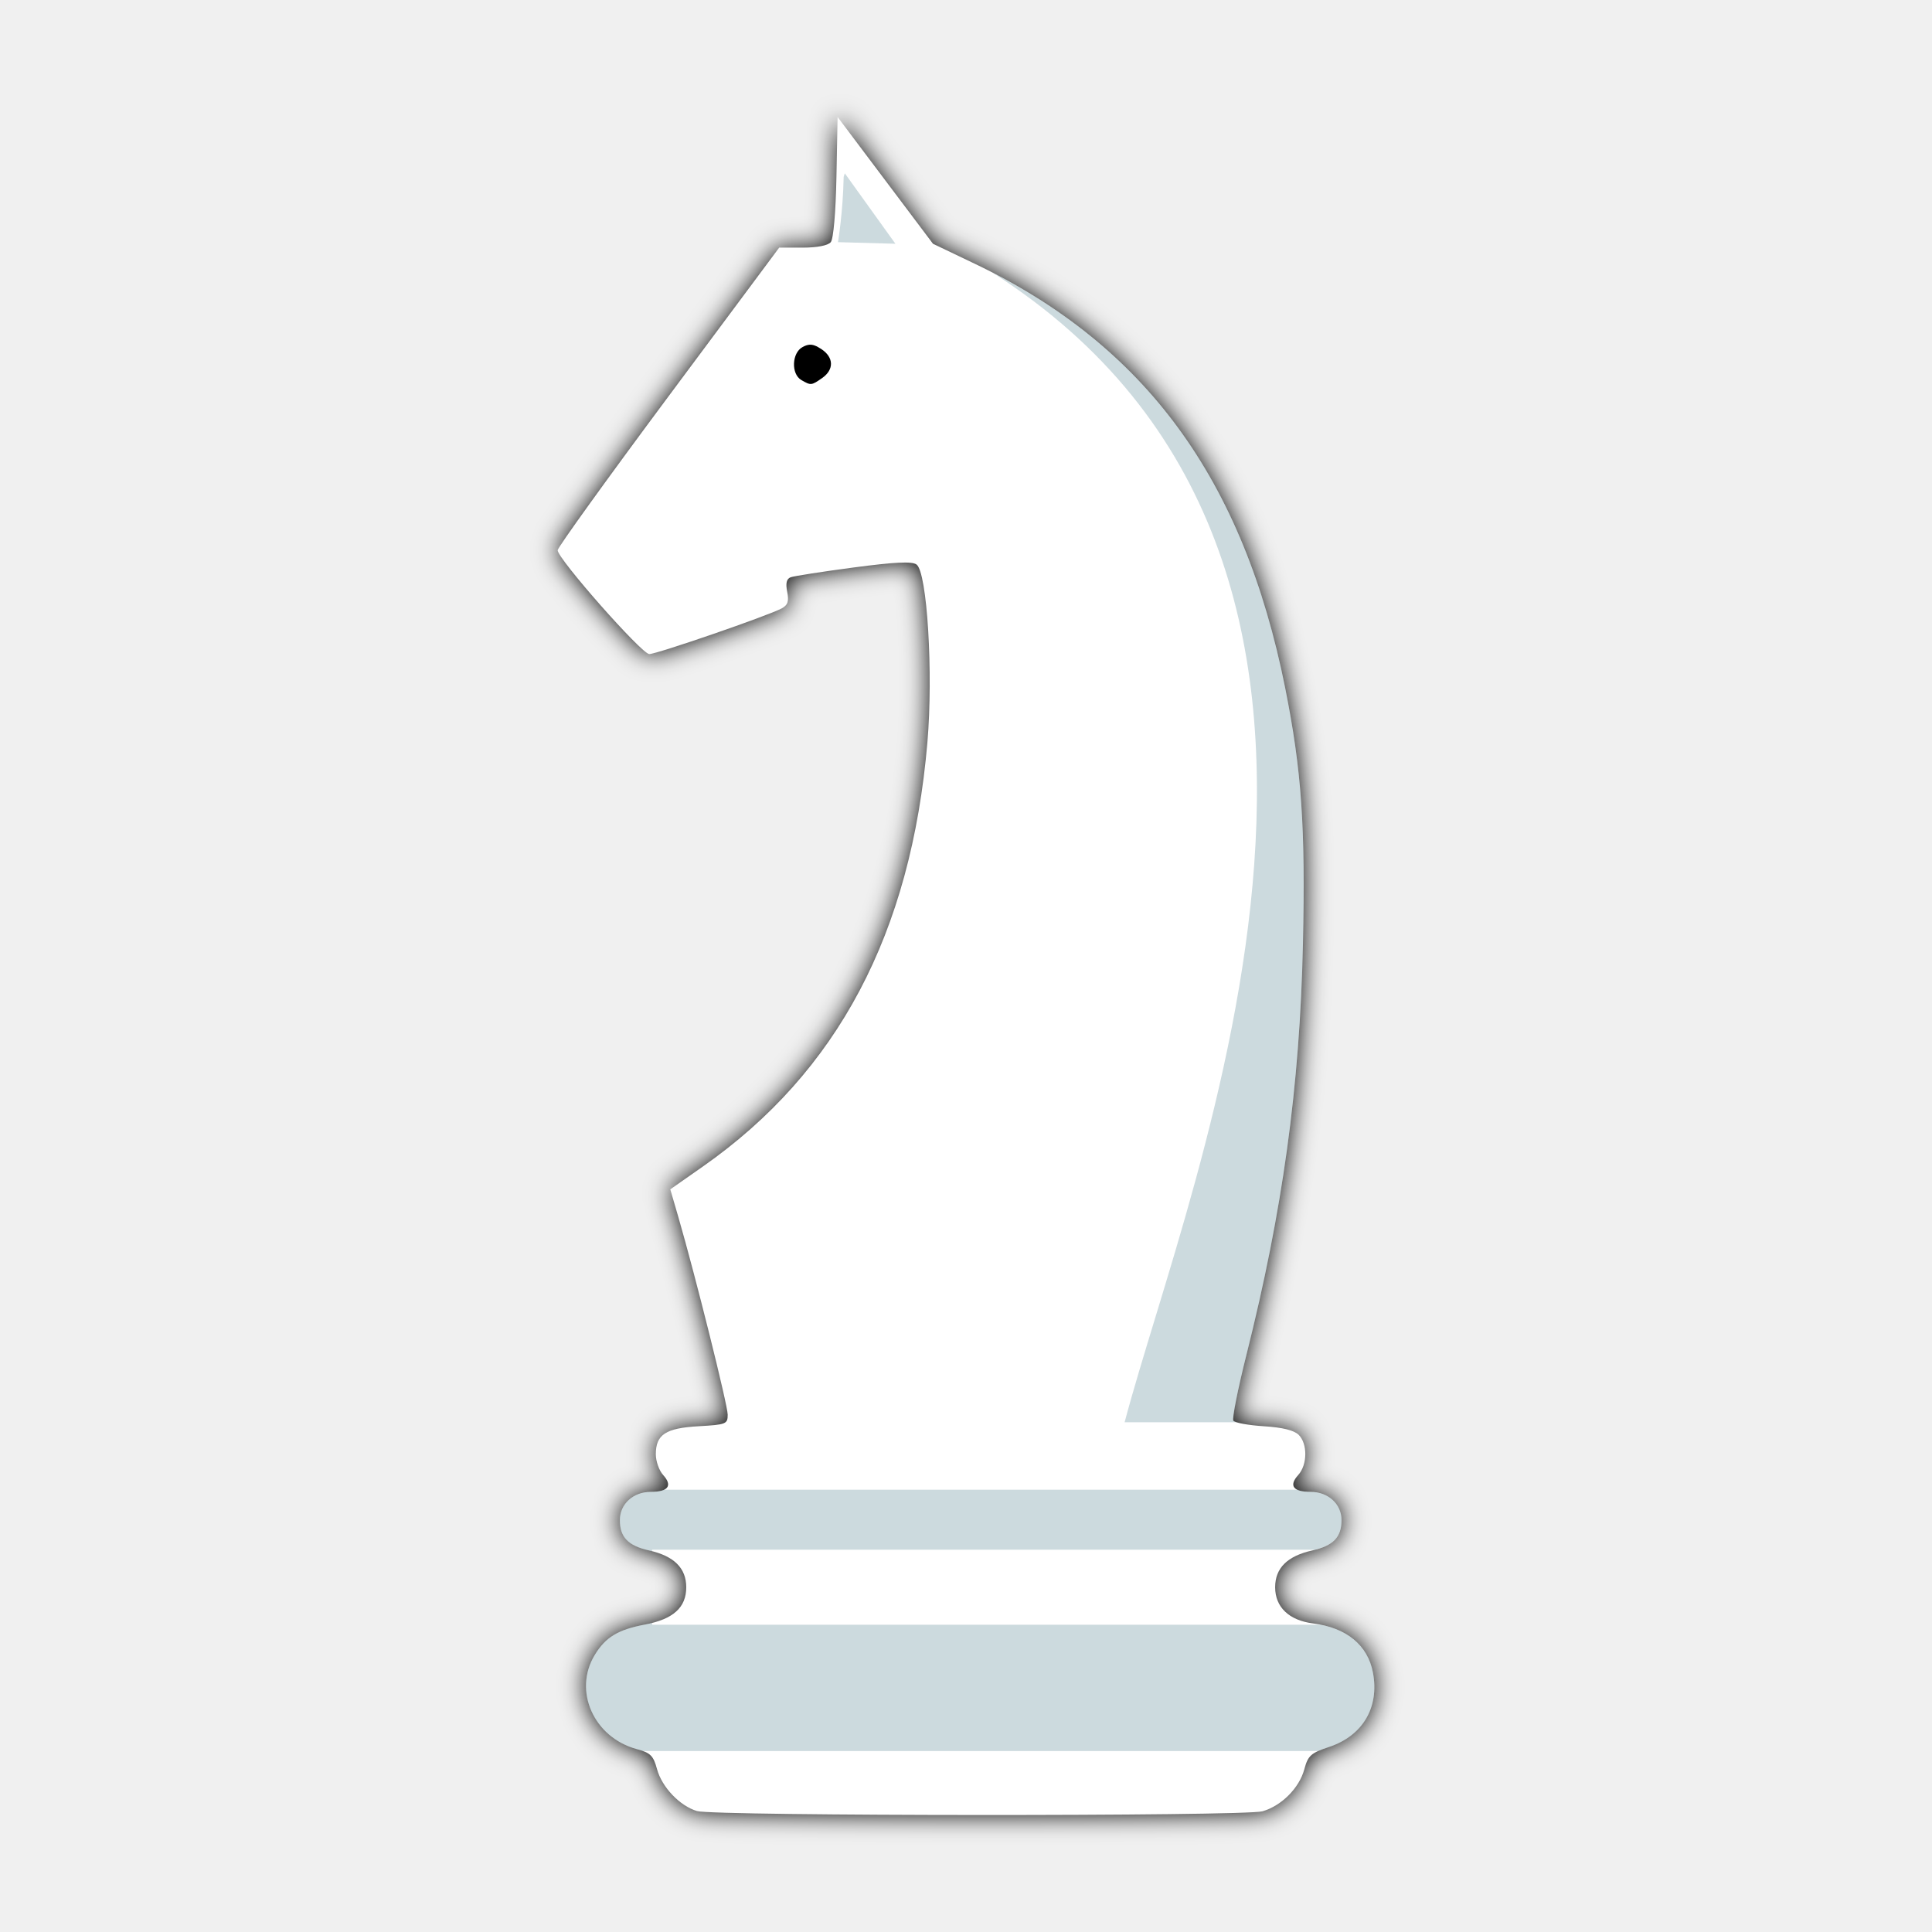
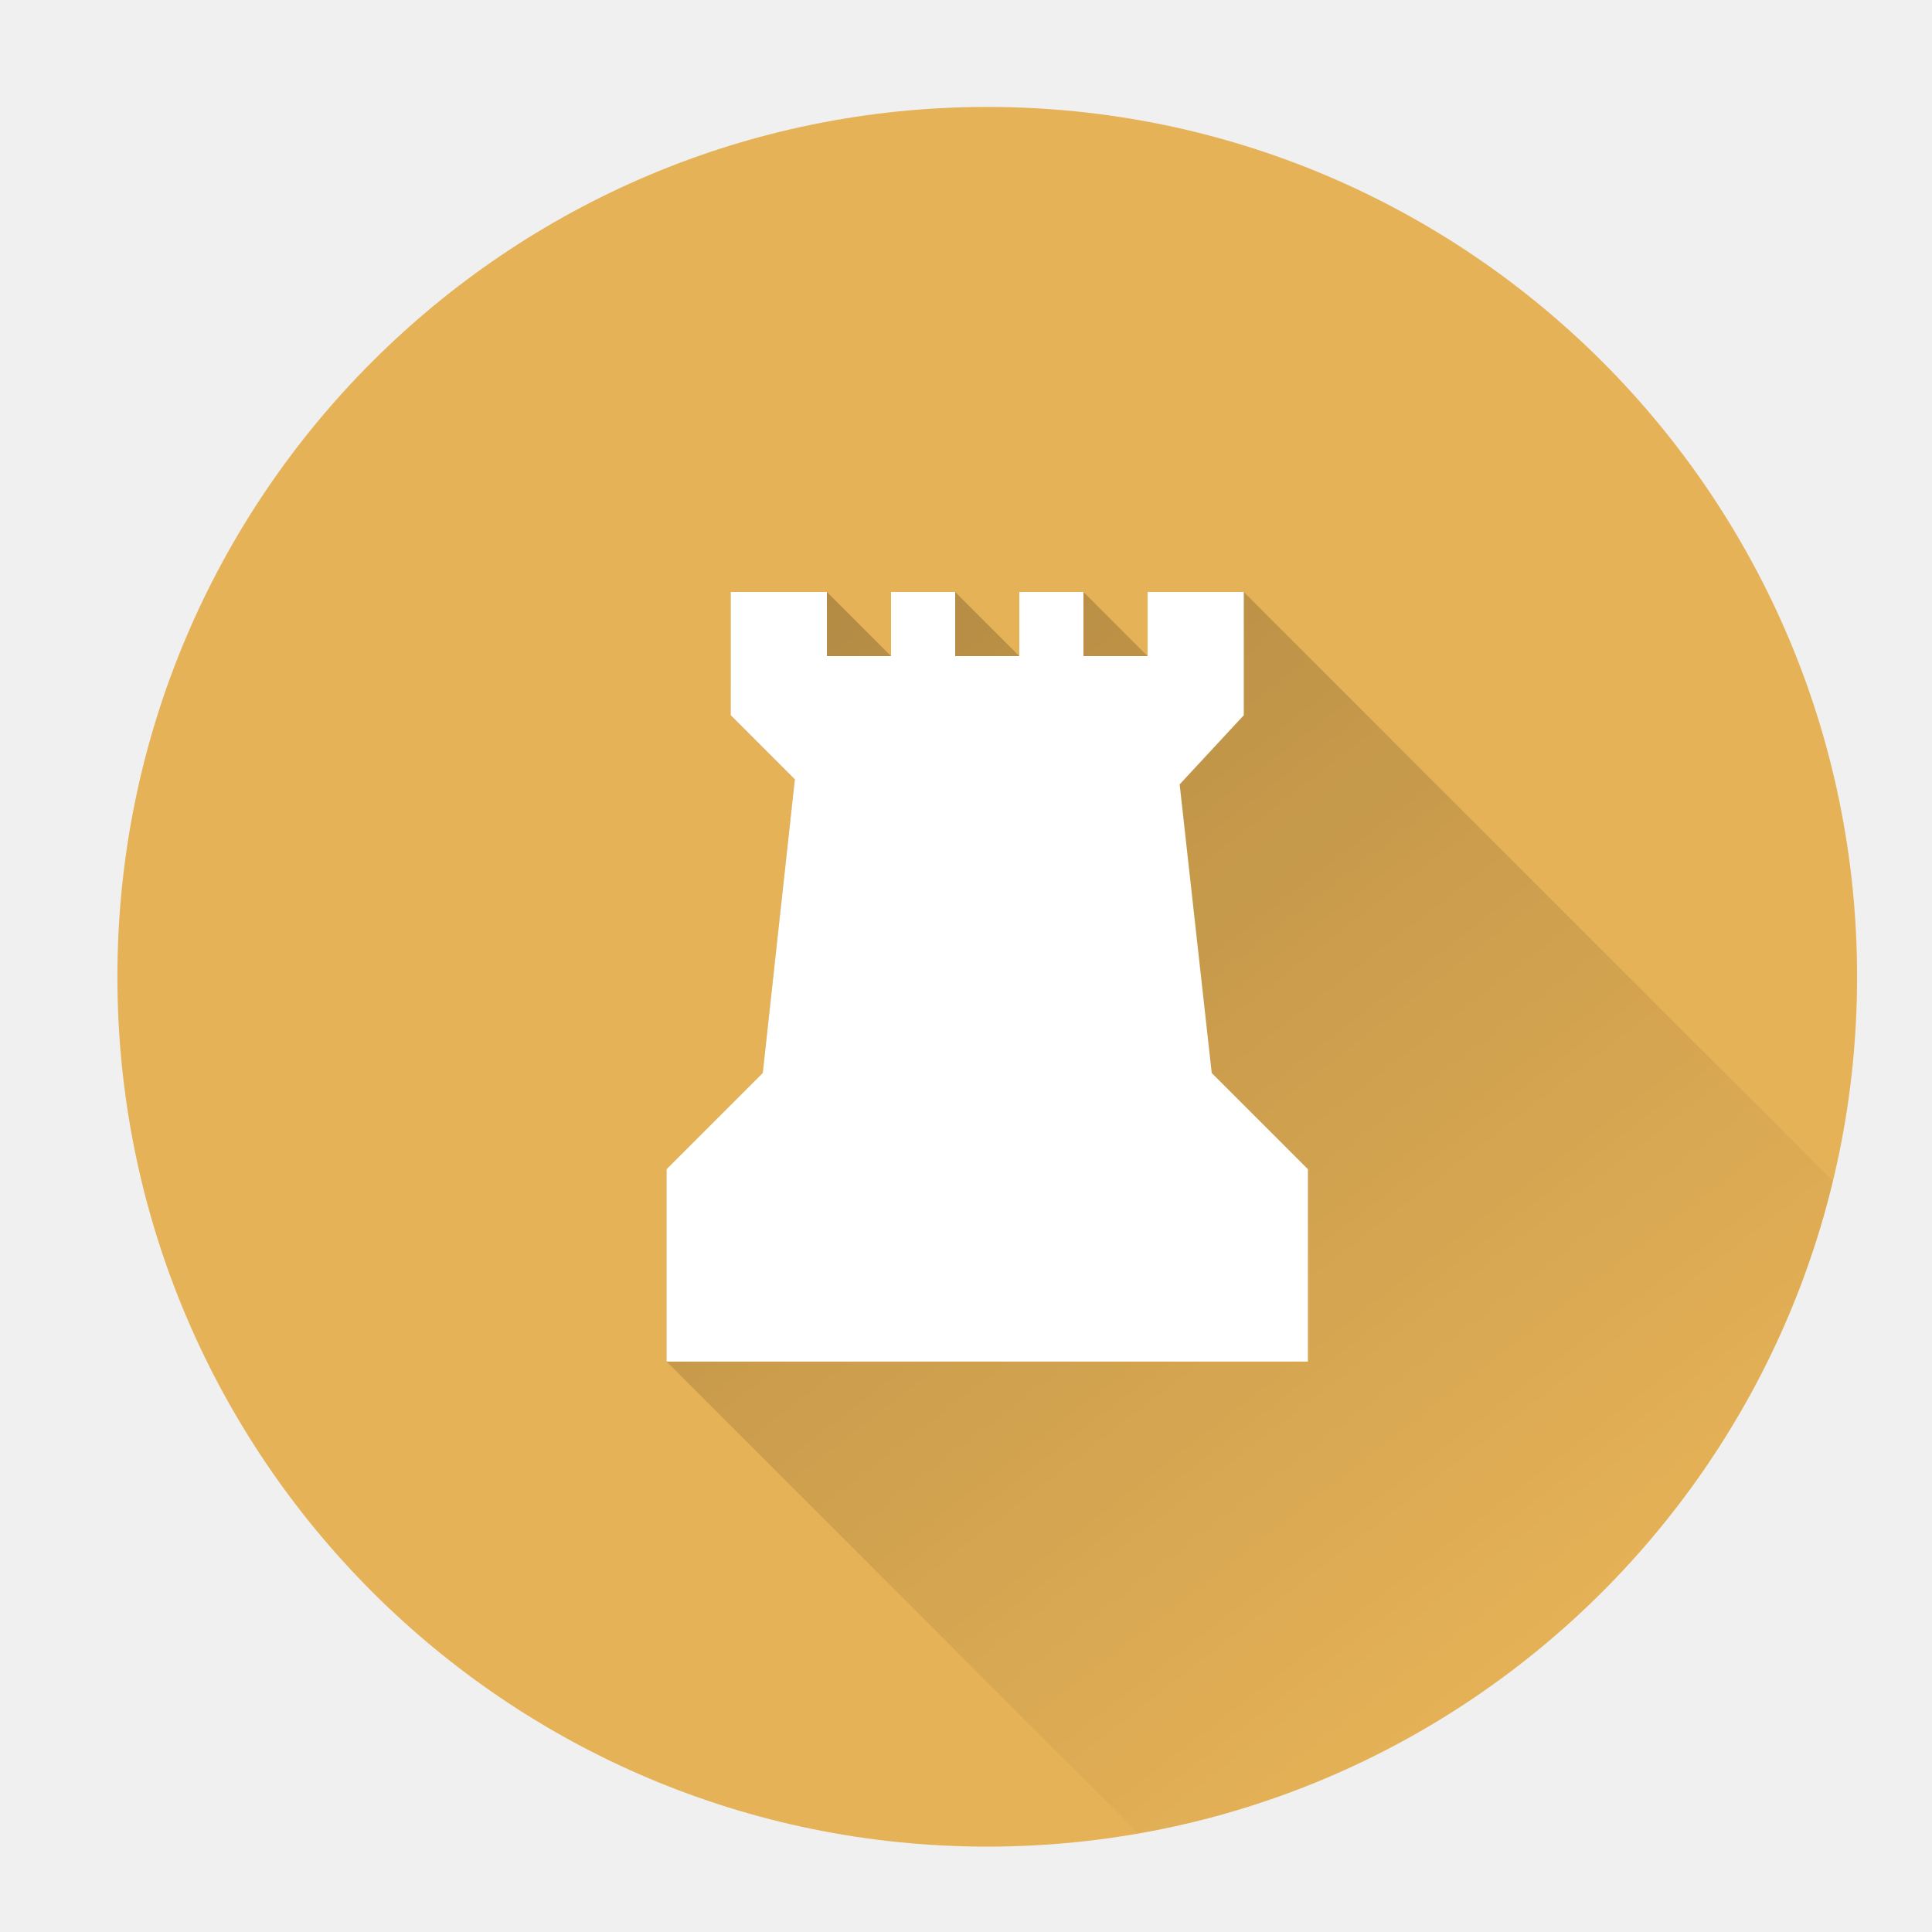
- <svg xmlns="http://www.w3.org/2000/svg" id="svg2" version="1.1" width="512" height="512" viewBox="0 0 512 512">
-   <defs id="defs6">
-     <filter style="color-interpolation-filters:sRGB" id="filter4249" x="-0.037" width="1.074" y="-0.018" height="1.036">
-       <feGaussianBlur stdDeviation="3.332" id="feGaussianBlur4251" />
-     </filter>
+ <svg xmlns="http://www.w3.org/2000/svg" xmlns:xlink="http://www.w3.org/1999/xlink" width="512" height="512" id="svg2" version="1.1">
+   <defs id="defs4">
+     <linearGradient id="linearGradient5810">
+       <stop style="stop-color:#000000;stop-opacity:1;" offset="0" id="stop5812" />
+       <stop style="stop-color:#000000;stop-opacity:0;" offset="1" id="stop5814" />
+     </linearGradient>
+     <linearGradient id="linearGradient3769-3">
+       <stop style="stop-color:#ffa726;stop-opacity:1;" offset="0" id="stop5619" />
+       <stop style="stop-color:#ffb851;stop-opacity:1;" offset="1" id="stop5621" />
+     </linearGradient>
+     <linearGradient id="linearGradient3837">
+       <stop id="stop3839" offset="0" style="stop-color:#7db257;stop-opacity:1;" />
+       <stop id="stop3841" offset="1" style="stop-color:#7db257;stop-opacity:0;" />
+     </linearGradient>
+     <clipPath id="clipPath3847" clipPathUnits="userSpaceOnUse">
+       <path style="fill:url(#linearGradient3851);fill-opacity:1;fill-rule:evenodd;stroke:none" id="path3849" d="m 582.656,342.294 a 260.215,260.215 0 1 1 -520.431,0 260.215,260.215 0 1 1 520.431,0 z" transform="matrix(0.8858696,0,0,0.8858696,-24.01089,495.9898)" />
+     </clipPath>
+     <linearGradient y2="356.662" x2="316.055" y1="546.635" x1="502.835" gradientUnits="userSpaceOnUse" id="linearGradient3851" xlink:href="#linearGradient3837" />
+     <linearGradient id="linearGradient3769">
+       <stop id="stop3771" offset="0" style="stop-color:#ffa726;stop-opacity:1;" />
+       <stop id="stop3773" offset="1" style="stop-color:#ffb851;stop-opacity:1;" />
+     </linearGradient>
+     <linearGradient xlink:href="#linearGradient5810" id="linearGradient5816" x1="-389.037" y1="-615.836" x2="424.393" y2="433.511" gradientUnits="userSpaceOnUse" />
+     <clipPath clipPathUnits="userSpaceOnUse" id="clipPath5820">
+       <circle id="path5822" style="fill:#e6b257;fill-opacity:1;fill-rule:evenodd;stroke:none" cx="261.63" cy="258.856" r="230.517" />
+     </clipPath>
  </defs>
-   <path style="opacity:1;fill:#000000;fill-opacity:1;stroke:none;stroke-width:0.622;stroke-miterlimit:4;stroke-dasharray:none;stroke-opacity:1;filter:url(#filter4249)" d="m 221.971,31 -0.306,15.862 c -0.182,9.407 -0.794,16.452 -1.507,17.311 -0.736,0.887 -3.618,1.449 -7.433,1.449 l -6.232,0 -29.356,39.444 c -16.146,21.694 -29.356,40.032 -29.356,40.75 0,2.26 22.29,27.521 24.285,27.521 2.009,0 31.417,-10.136 35.053,-12.082 1.666,-0.892 2.003,-1.884 1.498,-4.411 -0.452,-2.259 -0.175,-3.441 0.9,-3.854 0.853,-0.327 8.342,-1.493 16.645,-2.592 11.068,-1.464 15.533,-1.676 16.728,-0.795 2.823,2.081 4.452,28.766 2.879,47.14 -4.337,50.641 -23.771,87.357 -59.486,112.383 l -8.651,6.061 2.147,7.389 c 4.484,15.432 13.066,49.8 13.066,52.321 0,2.484 -0.432,2.656 -7.69,3.066 -8.75,0.494 -11.359,2.204 -11.359,7.44 0,1.835 0.871,4.302 1.938,5.48 2.566,2.835 1.361,4.479 -3.285,4.479 -4.649,0 -8.179,3.23 -8.179,7.484 0,4.517 2.184,6.789 7.724,8.033 6.642,1.492 9.862,4.681 9.862,9.764 0,5.364 -3.439,8.46 -10.985,9.891 -7.102,1.347 -10.384,3.335 -13.246,8.028 -5.803,9.518 -0.276,21.898 11.15,24.975 3.602,0.97 4.383,1.744 5.334,5.279 1.291,4.793 6.029,9.768 10.608,11.138 4.513,1.35 145.149,1.41 149.843,0.063 5.062,-1.452 9.763,-6.173 11.104,-11.153 0.974,-3.617 1.735,-4.303 6.545,-5.901 8.925,-2.964 13.372,-10.478 11.646,-19.677 -1.369,-7.298 -6.99,-11.925 -15.865,-13.059 -6.383,-0.816 -10.059,-4.319 -10.059,-9.585 0,-5.084 3.22,-8.272 9.862,-9.764 5.54,-1.245 7.724,-3.516 7.724,-8.033 0,-4.254 -3.53,-7.484 -8.179,-7.484 -4.646,0 -5.853,-1.643 -3.287,-4.479 2.442,-2.699 2.506,-8.248 0.122,-10.632 -1.211,-1.211 -4.299,-1.974 -9.251,-2.283 -4.088,-0.255 -7.723,-0.924 -8.079,-1.483 -0.357,-0.559 1.209,-8.417 3.482,-17.462 9.621,-38.292 14.138,-71.135 14.97,-108.831 0.686,-31.111 -0.344,-46.007 -4.693,-67.806 C 329.561,127.053 303.615,91.567 258.364,69.914 L 247.252,64.599 234.611,47.798 Z" id="rect4198-3" />
-   <path style="opacity:1;fill:#ffffff;fill-opacity:1;stroke:none;stroke-width:0.622;stroke-miterlimit:4;stroke-dasharray:none;stroke-opacity:1" d="m 221.971,31 -0.306,15.862 c -0.182,9.407 -0.794,16.452 -1.507,17.311 -0.736,0.887 -3.618,1.449 -7.433,1.449 l -6.232,0 -29.356,39.444 c -16.146,21.694 -29.356,40.032 -29.356,40.75 0,2.26 22.29,27.521 24.285,27.521 2.009,0 31.417,-10.136 35.053,-12.082 1.666,-0.892 2.003,-1.884 1.498,-4.411 -0.452,-2.259 -0.175,-3.441 0.9,-3.854 0.853,-0.327 8.342,-1.493 16.645,-2.592 11.068,-1.464 15.533,-1.676 16.728,-0.795 2.823,2.081 4.452,28.766 2.879,47.14 -4.337,50.641 -23.771,87.357 -59.486,112.383 l -8.651,6.061 2.147,7.389 c 4.484,15.432 13.066,49.8 13.066,52.321 0,2.484 -0.432,2.656 -7.69,3.066 -8.75,0.494 -11.359,2.204 -11.359,7.44 0,1.835 0.871,4.302 1.938,5.48 2.566,2.835 1.361,4.479 -3.285,4.479 -4.649,0 -8.179,3.23 -8.179,7.484 0,4.517 2.184,6.789 7.724,8.033 6.642,1.492 9.862,4.681 9.862,9.764 0,5.364 -3.439,8.46 -10.985,9.891 -7.102,1.347 -10.384,3.335 -13.246,8.028 -5.803,9.518 -0.276,21.898 11.15,24.975 3.602,0.97 4.383,1.744 5.334,5.279 1.291,4.793 6.029,9.768 10.608,11.138 4.513,1.35 145.149,1.41 149.843,0.063 5.062,-1.452 9.763,-6.173 11.104,-11.153 0.974,-3.617 1.735,-4.303 6.545,-5.901 8.925,-2.964 13.372,-10.478 11.646,-19.677 -1.369,-7.298 -6.99,-11.925 -15.865,-13.059 -6.383,-0.816 -10.059,-4.319 -10.059,-9.585 0,-5.084 3.22,-8.272 9.862,-9.764 5.54,-1.245 7.724,-3.516 7.724,-8.033 0,-4.254 -3.53,-7.484 -8.179,-7.484 -4.646,0 -5.853,-1.643 -3.287,-4.479 2.442,-2.699 2.506,-8.248 0.122,-10.632 -1.211,-1.211 -4.299,-1.974 -9.251,-2.283 -4.088,-0.255 -7.723,-0.924 -8.079,-1.483 -0.357,-0.559 1.209,-8.417 3.482,-17.462 9.621,-38.292 14.138,-71.135 14.97,-108.831 0.686,-31.111 -0.344,-46.007 -4.693,-67.806 C 329.561,127.053 303.615,91.567 258.364,69.914 l -11.111,-5.315 -12.641,-16.801 z m -7.476,60.357 c 0.936,-0.076 1.853,0.291 3.153,1.143 3.335,2.185 3.433,5.441 0.231,7.683 -2.841,1.99 -2.984,2.005 -5.524,0.525 -2.748,-1.601 -2.526,-7.208 0.348,-8.746 0.663,-0.355 1.23,-0.56 1.792,-0.605 z" id="rect4198" />
-   <path style="opacity:0.2;fill:#004458;fill-opacity:1;stroke:none;stroke-width:0.622;stroke-miterlimit:4;stroke-dasharray:none;stroke-opacity:1" d="m 223.889,45.938 -0.306,0.924 c -0.182,9.407 -1.507,17.311 -1.507,17.311 l 15.218,0.425 z m 38.97,26.21 c 121.28,77.191 52.39,239.607 35.175,304.771 l 29.646,0 c -0.455,-0.145 -0.75,-0.293 -0.839,-0.433 -0.357,-0.559 1.209,-8.417 3.482,-17.462 9.621,-38.292 14.138,-71.135 14.97,-108.831 0.686,-31.111 -0.344,-46.007 -4.693,-67.806 C 329.932,128.913 305.34,93.979 262.859,72.149 Z m -86.834,322.632 c -0.769,0.38 -1.96,0.584 -3.579,0.584 -4.649,0 -8.179,3.23 -8.179,7.484 0,4.517 2.184,6.789 7.724,8.033 0.298,0.067 0.552,0.155 0.836,0.229 l 0,-0.423 175.687,0 c 4.983,-1.281 7.002,-3.534 7.002,-7.839 0,-4.254 -3.53,-7.484 -8.179,-7.484 -1.62,0 -2.812,-0.203 -3.581,-0.584 z m -3.197,35.299 c -0.63,0.162 -1.259,0.324 -1.96,0.457 -7.102,1.347 -10.384,3.335 -13.246,8.028 -5.803,9.518 -0.276,21.898 11.15,24.975 0.615,0.166 1.125,0.329 1.59,0.498 l 178.967,0 c 0.757,-0.341 1.693,-0.678 2.879,-1.072 8.925,-2.964 13.372,-10.478 11.646,-19.677 -1.261,-6.72 -6.133,-11.167 -13.822,-12.716 l -177.204,0 z" id="rect4198-8" />
+   <g id="layer1" transform="translate(0,-540.3622)">
+     <path style="fill:#e6b257;fill-rule:evenodd;stroke:none;fill-opacity:1" id="path2990" d="M 582.656,342.294 A 260.215,260.215 0 0 1 322.441,602.51 260.215,260.215 0 0 1 62.225,342.294 260.215,260.215 0 0 1 322.441,82.079 260.215,260.215 0 0 1 582.656,342.294 Z" transform="matrix(0.8858696,0,0,0.8858696,-24.01089,495.9898)" />
+     <path style="fill:url(#linearGradient5816);fill-opacity:1;stroke:none;opacity:0.841" d="M 193.643 156.877 L 193.643 189.543 L 210.641 206.541 L 202.141 284.35 L 176.648 309.846 L 176.648 360.834 L 565.557 749.742 L 735.52 749.742 L 735.52 698.754 L 710.025 673.26 L 701.525 596.775 L 718.523 578.451 L 718.523 545.787 L 329.613 156.877 L 304.119 156.877 L 304.119 173.875 L 287.123 156.877 L 270.127 156.877 L 270.127 173.875 L 253.131 156.877 L 236.133 156.877 L 236.133 173.871 L 219.139 156.877 L 193.643 156.877 z " transform="translate(0,540.3622)" id="path5666" clip-path="url(#clipPath5820)" />
+     <path id="rect3010" d="m 193.643,697.24 0,32.666 16.997,16.997 -8.498,77.81 -25.493,25.495 0,50.989 169.963,0 0,-50.989 -25.495,-25.495 -8.498,-76.484 16.997,-18.323 0,-32.666 -25.495,0 0,16.997 -16.995,0 0,-16.997 -16.997,0 0,16.997 -16.997,0 0,-16.997 -16.997,0 0,16.997 -16.995,0 0,-16.997 -25.495,0 z" style="fill:#ffffff;fill-opacity:1;stroke:none" />
+   </g>
</svg>
